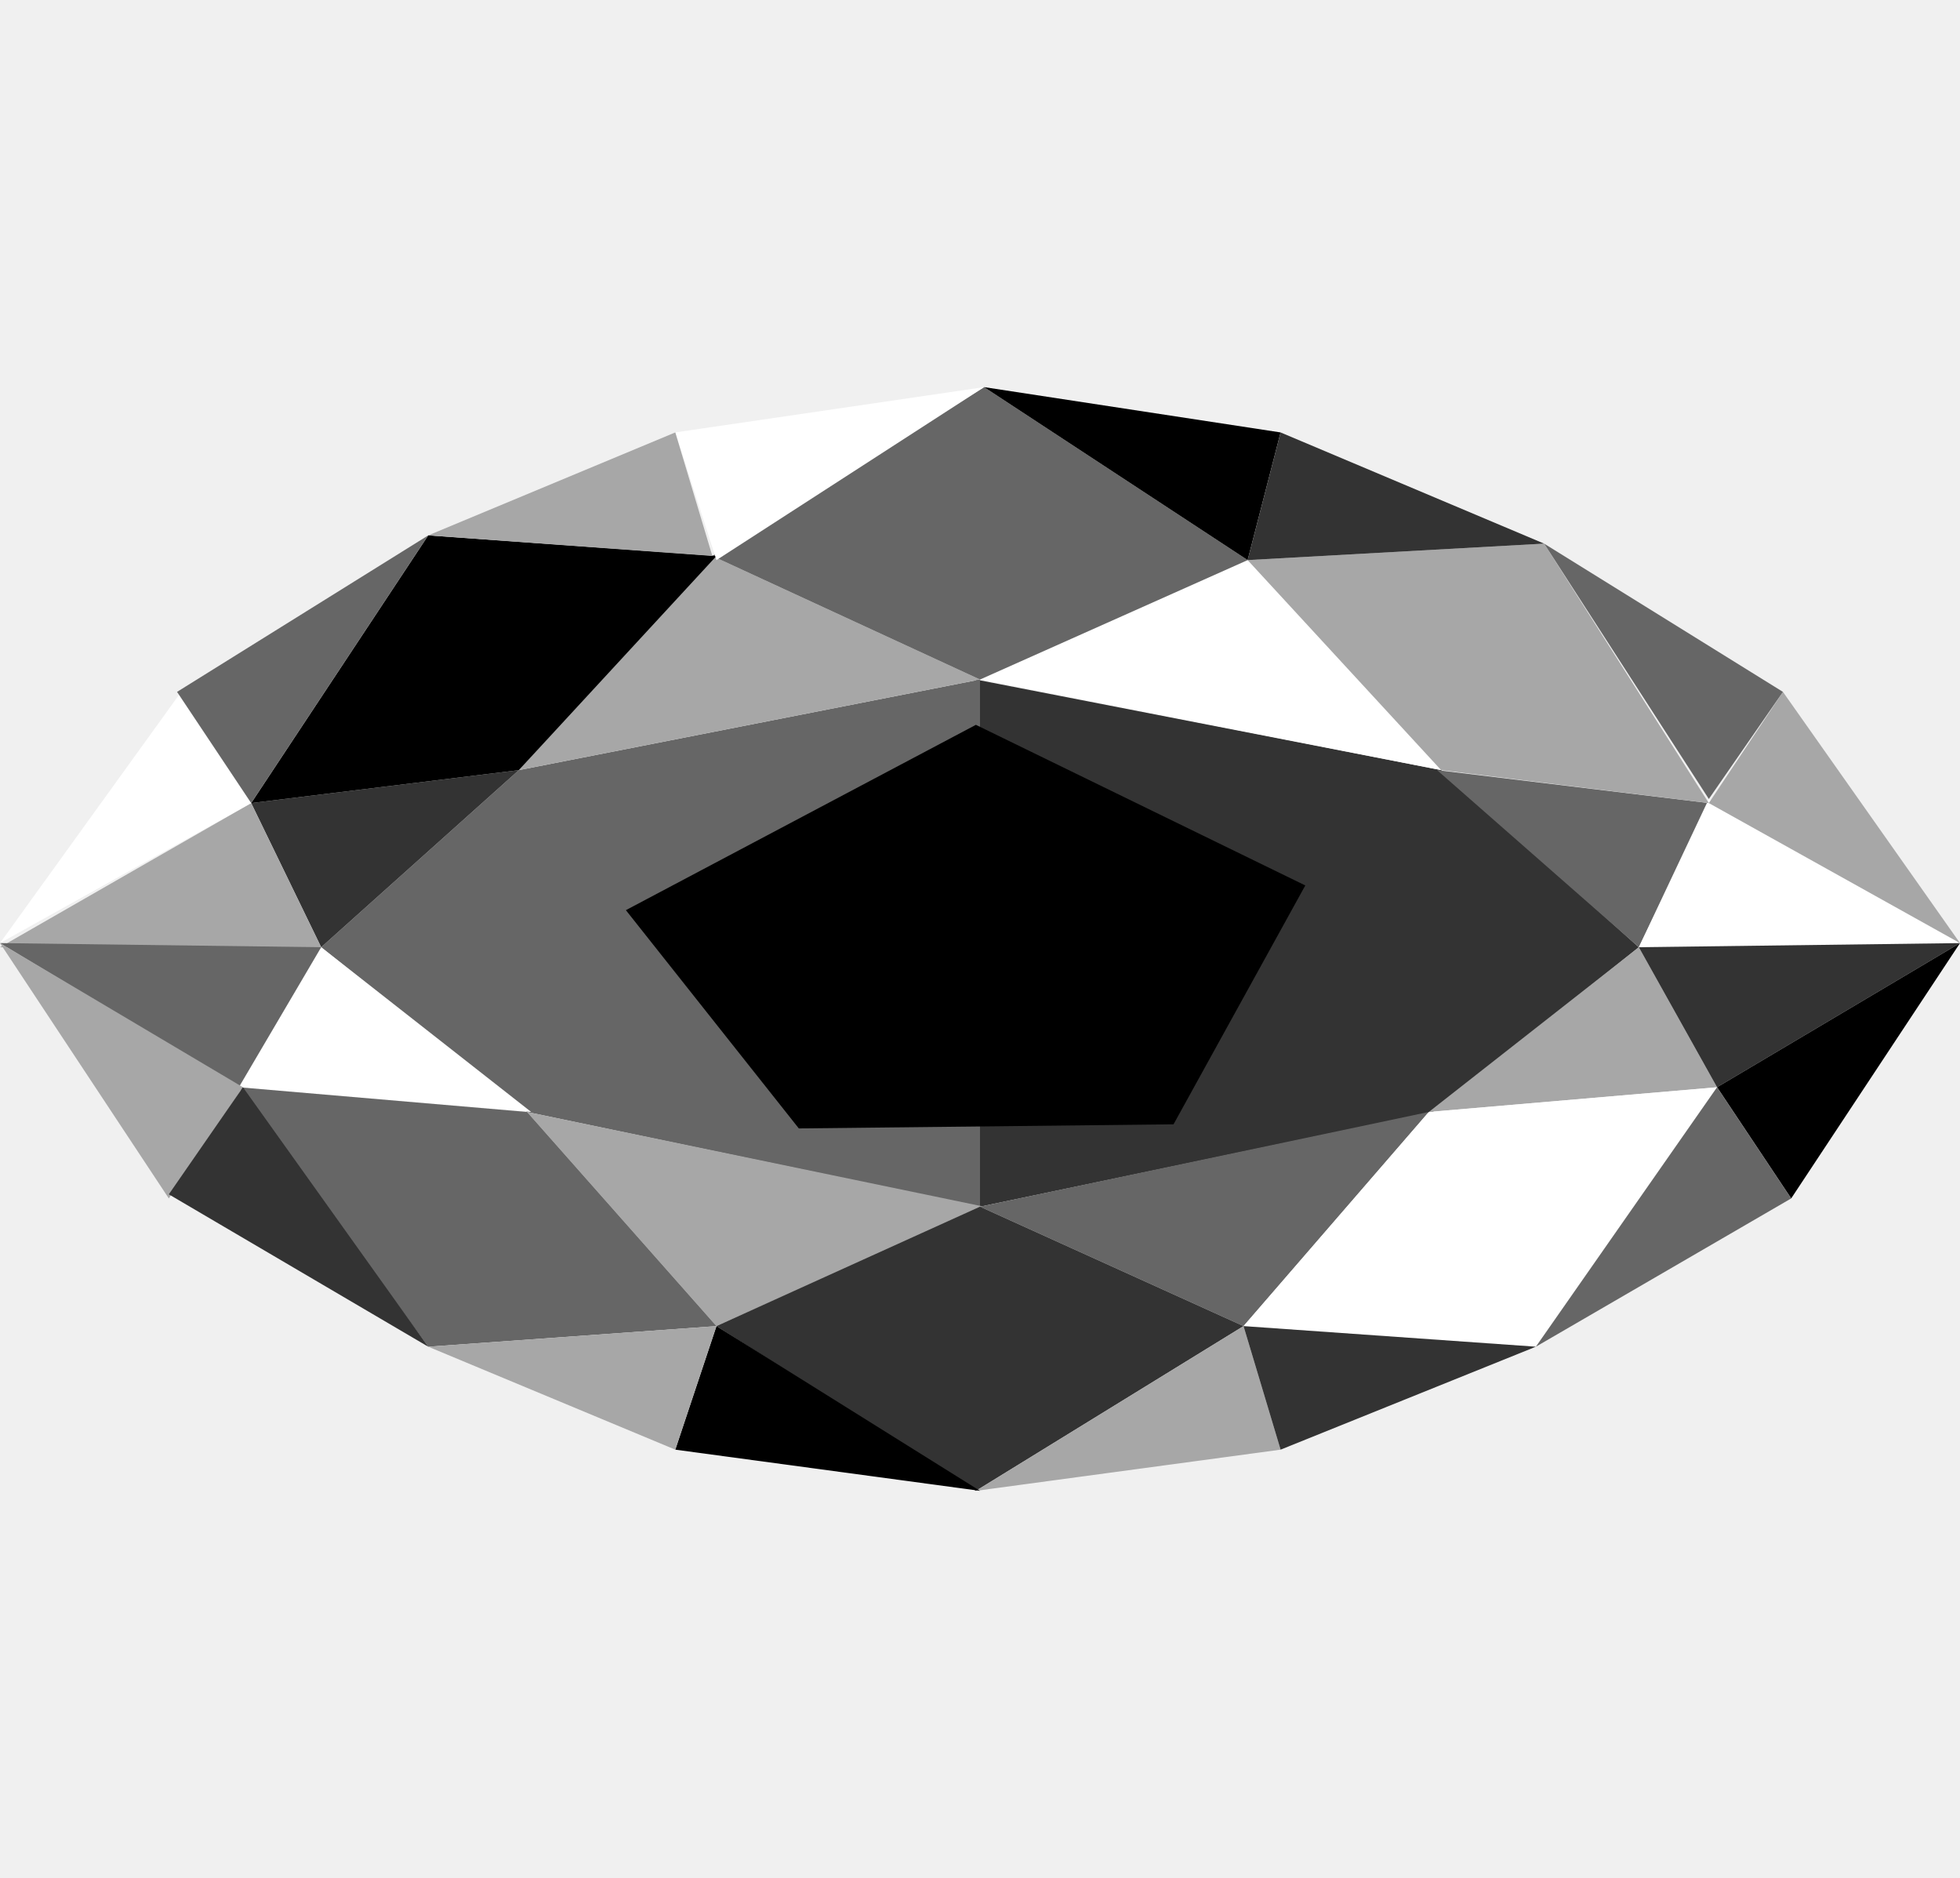
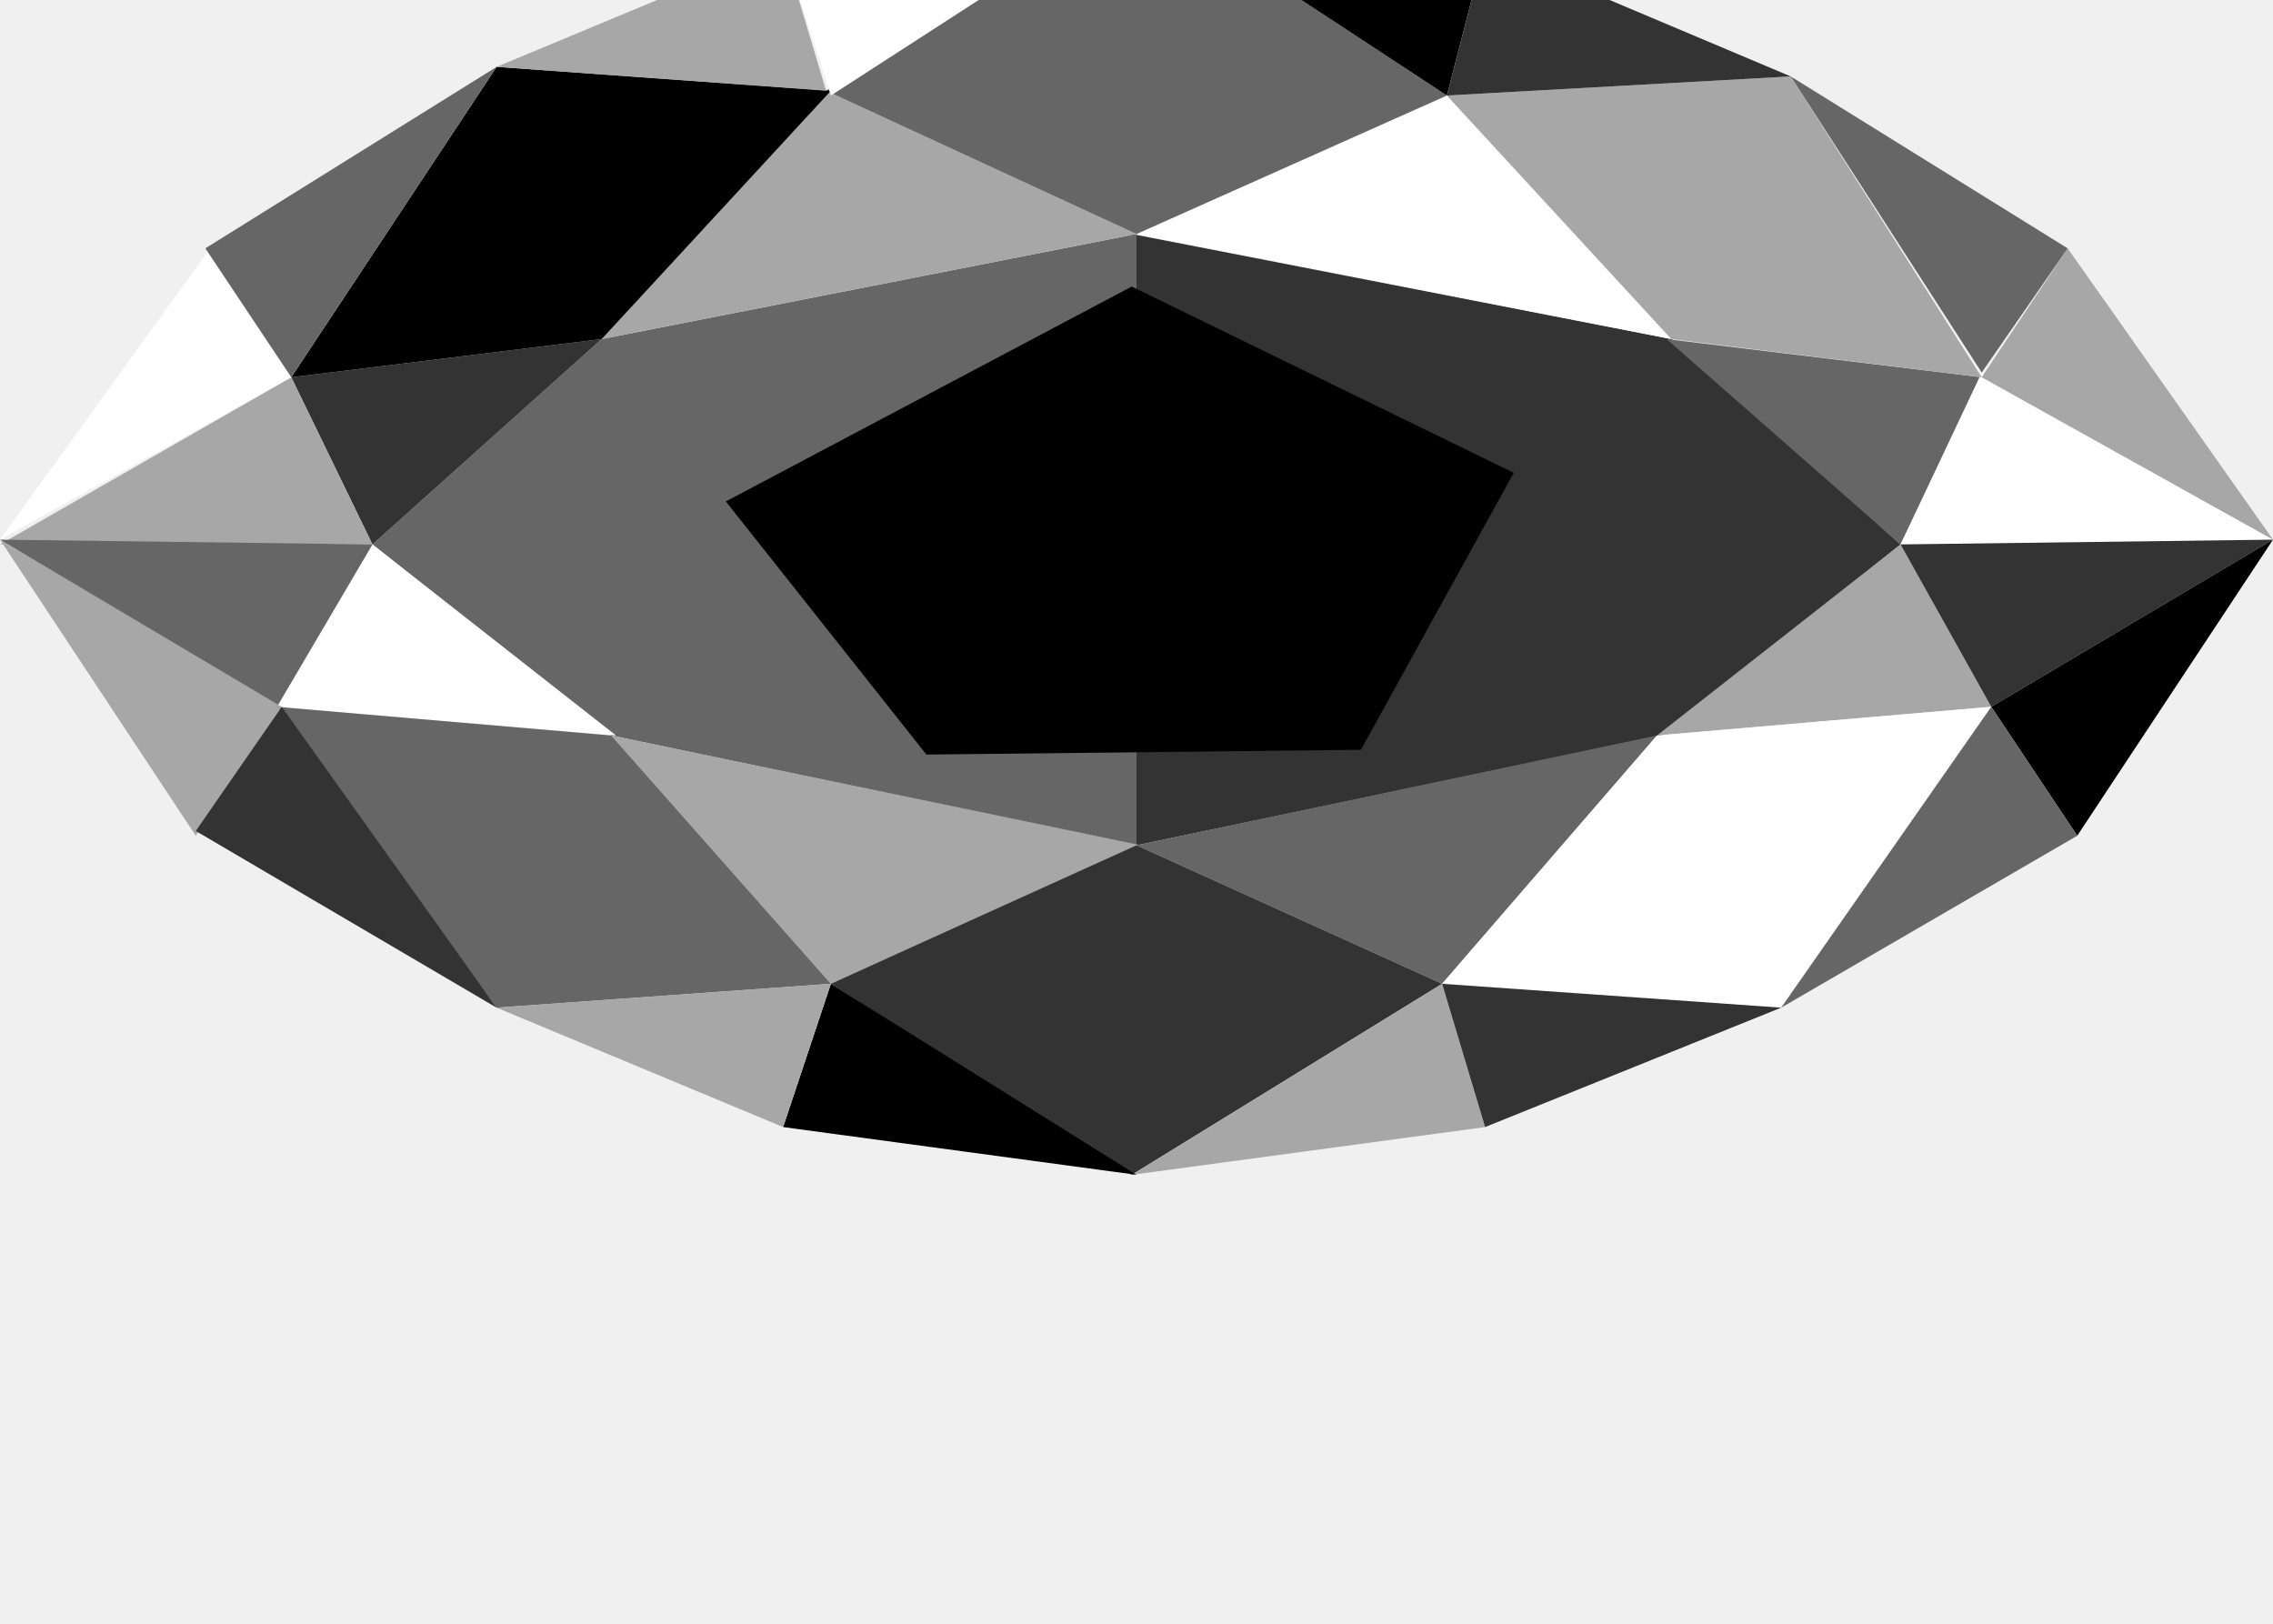
- <svg xmlns="http://www.w3.org/2000/svg" height="22.8px" width="23.8px">
-   <g transform="matrix(1.0, 0.0, 0.0, 1.0, 11.9, 11.4)">
+ <svg xmlns="http://www.w3.org/2000/svg" height="17px" width="23.8px">
+   <g transform="matrix(1.0, 0.0, 0.0, 1.0, 11.9, 5.6)">
    <path d="M5.5 2.1 L0.0 3.25 -0.05 -3.15 5.6 -2.05 8.0 0.1 5.5 2.1" fill="#333333" fill-rule="evenodd" stroke="none" />
    <path d="M-8.0 0.1 L-5.6 -2.05 0.0 -3.15 0.0 3.25 -5.5 2.1 -8.0 0.1" fill="#666666" fill-rule="evenodd" stroke="none" />
    <path d="M-5.6 -2.05 L-3.25 -4.65 0.0 -3.15 -5.6 -2.05" fill="#a7a7a7" fill-rule="evenodd" stroke="none" />
    <path d="M0.0 -3.15 L3.25 -4.6 5.6 -2.05 0.0 -3.15" fill="#ffffff" fill-rule="evenodd" stroke="none" />
    <path d="M0.05 3.25 L-3.2 4.7 -5.5 2.1 0.05 3.25" fill="#a7a7a7" fill-rule="evenodd" stroke="none" />
    <path d="M5.45 2.1 L3.2 4.7 0.0 3.25 5.45 2.1" fill="#666666" fill-rule="evenodd" stroke="none" />
    <path d="M8.95 1.8 L5.45 2.1 8.0 0.1 8.95 1.8" fill="#a7a7a7" fill-rule="evenodd" stroke="none" />
    <path d="M-8.0 0.1 L-5.45 2.1 -9.0 1.8 -8.0 0.1" fill="#ffffff" fill-rule="evenodd" stroke="none" />
    <path d="M-8.85 -1.65 L-5.6 -2.05 -8.0 0.1 -8.85 -1.65" fill="#333333" fill-rule="evenodd" stroke="none" />
    <path d="M8.0 0.1 L5.55 -2.05 8.85 -1.65 8.0 0.1" fill="#666666" fill-rule="evenodd" stroke="none" />
    <path d="M-3.2 4.7 L0.0 3.25 3.2 4.7 -0.05 6.7 -3.2 4.7" fill="#333333" fill-rule="evenodd" stroke="none" />
    <path d="M3.25 -4.6 L0.0 -3.15 -3.25 -4.65 0.05 -6.7 3.25 -4.6" fill="#666666" fill-rule="evenodd" stroke="none" />
    <path d="M8.0 0.1 L8.85 -1.7 11.9 0.05 8.0 0.1" fill="#ffffff" fill-rule="evenodd" stroke="none" />
    <path d="M11.9 0.05 L8.95 1.8 8.0 0.1 11.9 0.05" fill="#333333" fill-rule="evenodd" stroke="none" />
    <path d="M-11.9 0.1 L-8.85 -1.65 -8.0 0.1 -11.9 0.1" fill="#a7a7a7" fill-rule="evenodd" stroke="none" />
    <path d="M-8.0 0.1 L-9.0 1.8 -11.9 0.05 -8.0 0.1" fill="#666666" fill-rule="evenodd" stroke="none" />
    <path d="M3.2 4.7 L5.45 2.1 8.95 1.8 6.75 4.95 3.2 4.7" fill="#ffffff" fill-rule="evenodd" stroke="none" />
    <path d="M-6.7 4.95 L-9.0 1.8 -5.5 2.1 -3.2 4.7 -6.7 4.95" fill="#666666" fill-rule="evenodd" stroke="none" />
    <path d="M-3.2 -4.65 L-5.6 -2.05 -8.85 -1.65 -6.7 -4.9 -3.2 -4.65" fill="#000000" fill-rule="evenodd" stroke="none" />
    <path d="M6.85 -4.8 L8.85 -1.65 5.6 -2.05 3.25 -4.6 6.85 -4.8" fill="#a7a7a7" fill-rule="evenodd" stroke="none" />
    <path d="M-0.05 6.7 L3.2 4.7 3.65 6.2 -0.05 6.7" fill="#a7a7a7" fill-rule="evenodd" stroke="none" />
    <path d="M3.65 6.2 L3.2 4.7 6.75 4.95 3.65 6.2" fill="#333333" fill-rule="evenodd" stroke="none" />
    <path d="M-3.7 6.2 L-3.2 4.7 0.0 6.7 -3.7 6.2" fill="#000000" fill-rule="evenodd" stroke="none" />
    <path d="M-6.7 4.95 L-3.2 4.7 -3.7 6.2 -6.7 4.95" fill="#a7a7a7" fill-rule="evenodd" stroke="none" />
    <path d="M3.65 -6.15 L3.25 -4.6 0.05 -6.7 3.65 -6.15" fill="#000000" fill-rule="evenodd" stroke="none" />
    <path d="M6.85 -4.8 L3.25 -4.6 3.65 -6.15 6.85 -4.8" fill="#333333" fill-rule="evenodd" stroke="none" />
    <path d="M0.05 -6.7 L-3.2 -4.6 -3.7 -6.15 0.05 -6.7" fill="#ffffff" fill-rule="evenodd" stroke="none" />
    <path d="M-3.7 -6.15 L-3.25 -4.65 -6.7 -4.9 -3.7 -6.15" fill="#a7a7a7" fill-rule="evenodd" stroke="none" />
    <path d="M11.9 0.05 L8.85 -1.65 9.75 -3.0 11.9 0.05" fill="#a7a7a7" fill-rule="evenodd" stroke="none" />
    <path d="M8.85 -1.7 L6.85 -4.8 9.75 -3.0 8.85 -1.7" fill="#666666" fill-rule="evenodd" stroke="none" />
    <path d="M-9.7 -3.0 L-8.85 -1.65 -11.9 0.05 -9.7 -3.0" fill="#ffffff" fill-rule="evenodd" stroke="none" />
    <path d="M-9.75 -3.0 L-6.7 -4.9 -8.85 -1.65 -9.75 -3.0" fill="#666666" fill-rule="evenodd" stroke="none" />
    <path d="M9.85 3.15 L8.95 1.8 11.9 0.05 9.85 3.15" fill="#000000" fill-rule="evenodd" stroke="none" />
    <path d="M9.85 3.15 L6.75 4.95 8.95 1.8 9.85 3.15" fill="#666666" fill-rule="evenodd" stroke="none" />
    <path d="M-11.9 0.05 L-8.95 1.8 -9.85 3.15 -11.9 0.05" fill="#a7a7a7" fill-rule="evenodd" stroke="none" />
    <path d="M-8.95 1.8 L-6.7 4.95 -9.85 3.1 -8.95 1.8" fill="#333333" fill-rule="evenodd" stroke="none" />
    <path d="M-2.2 2.3 L-4.3 -0.35 -0.05 -2.6 3.95 -0.65 2.35 2.25 -2.2 2.3" fill="#000000" fill-rule="evenodd" stroke="none" />
  </g>
</svg>
